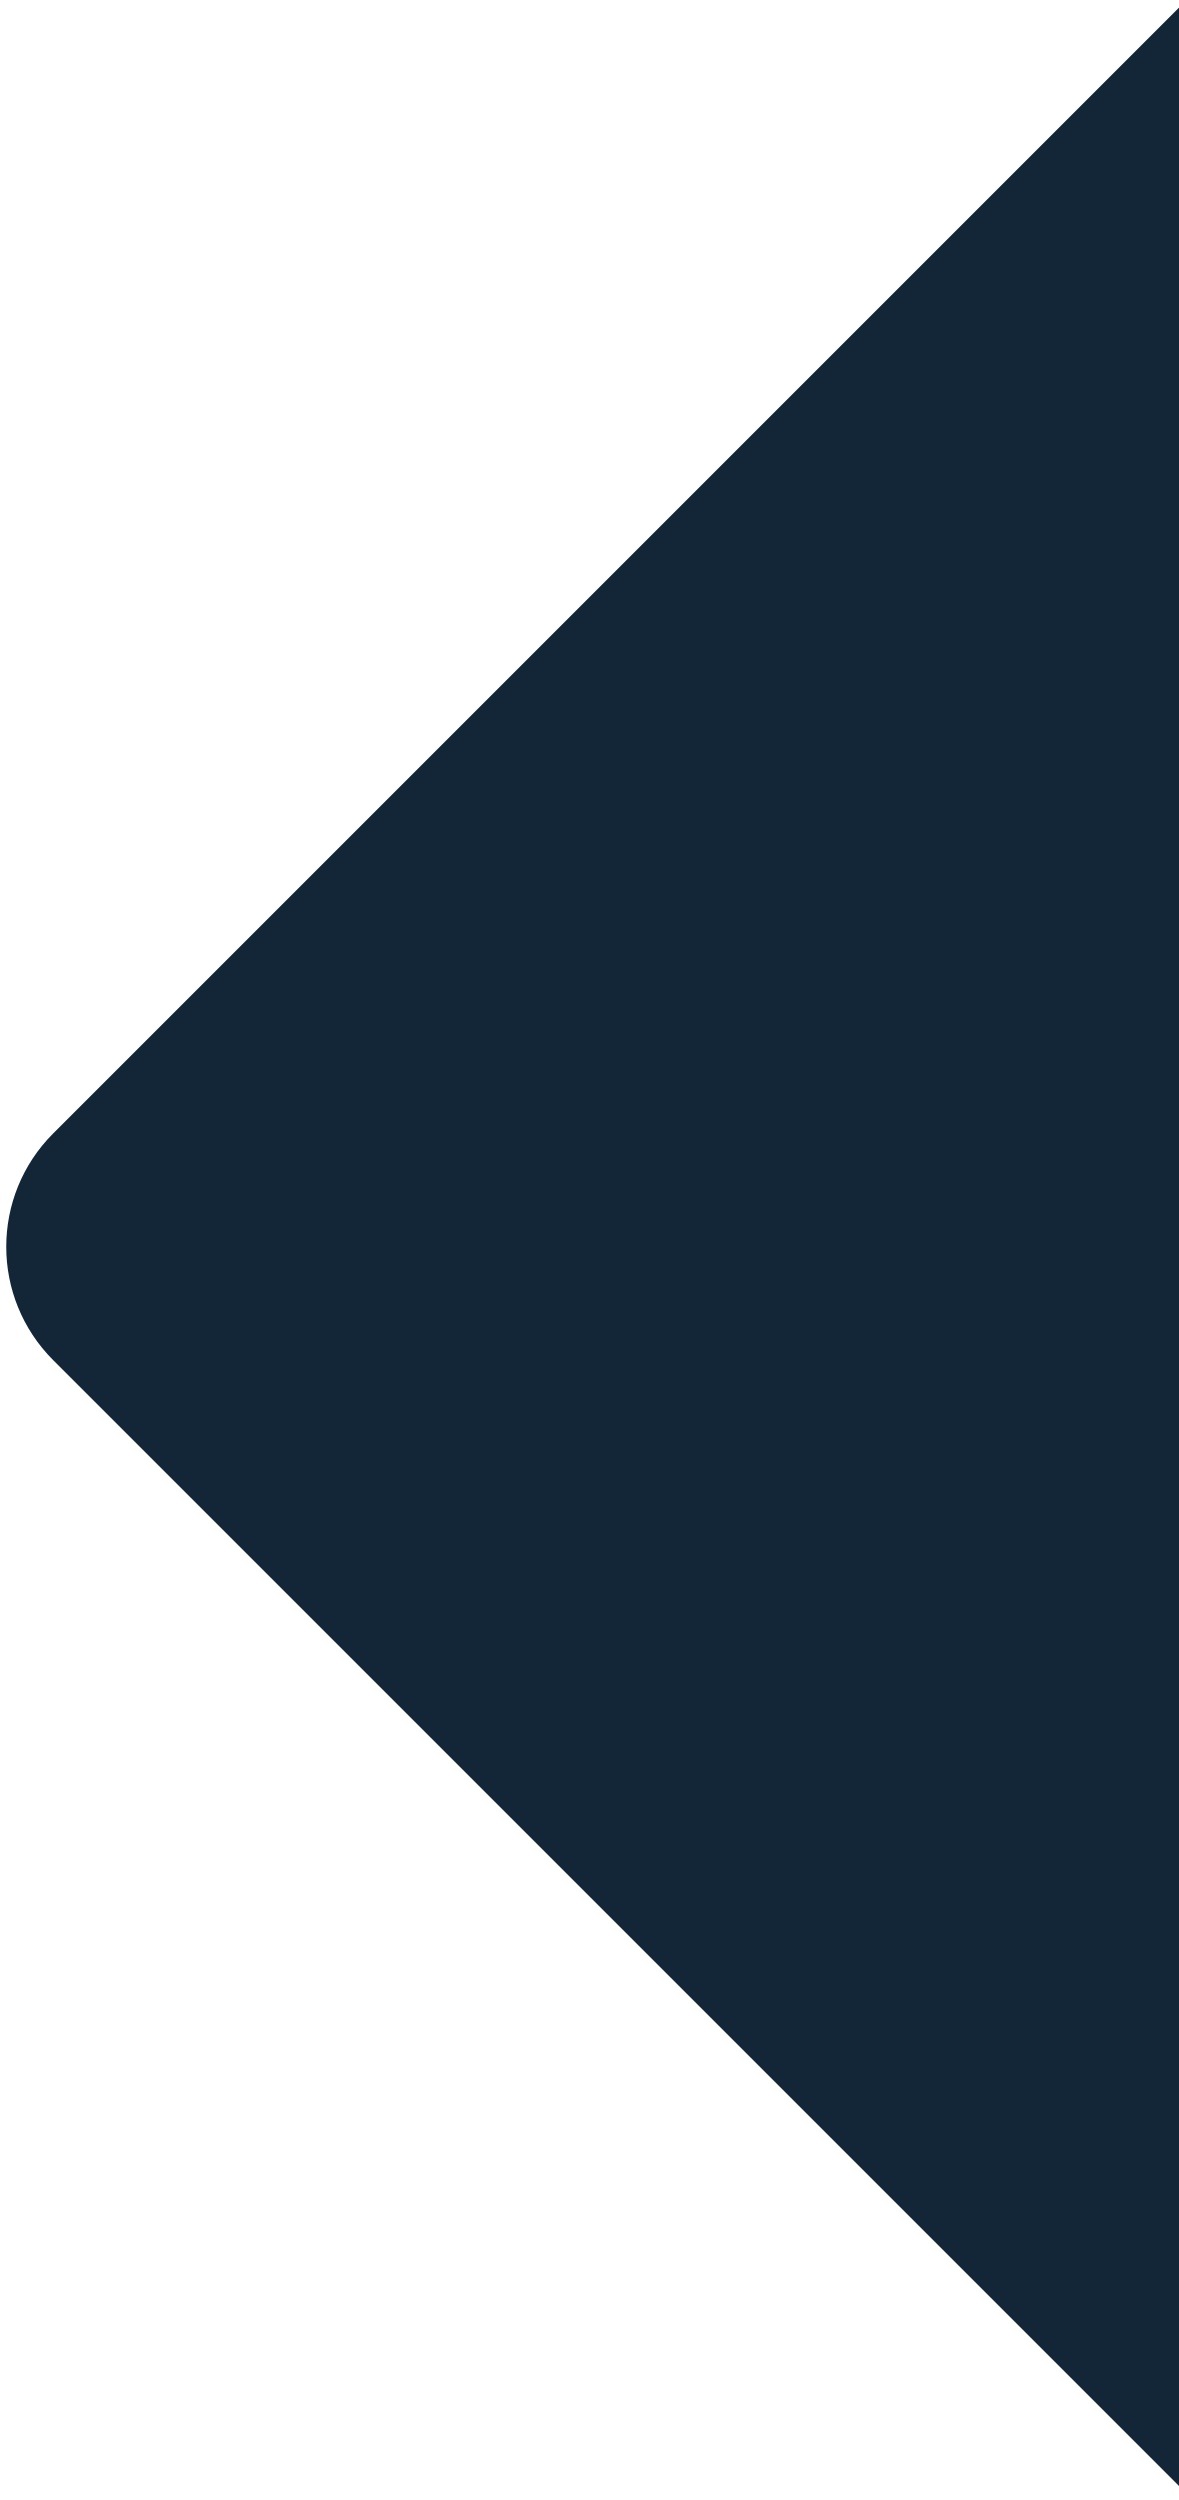
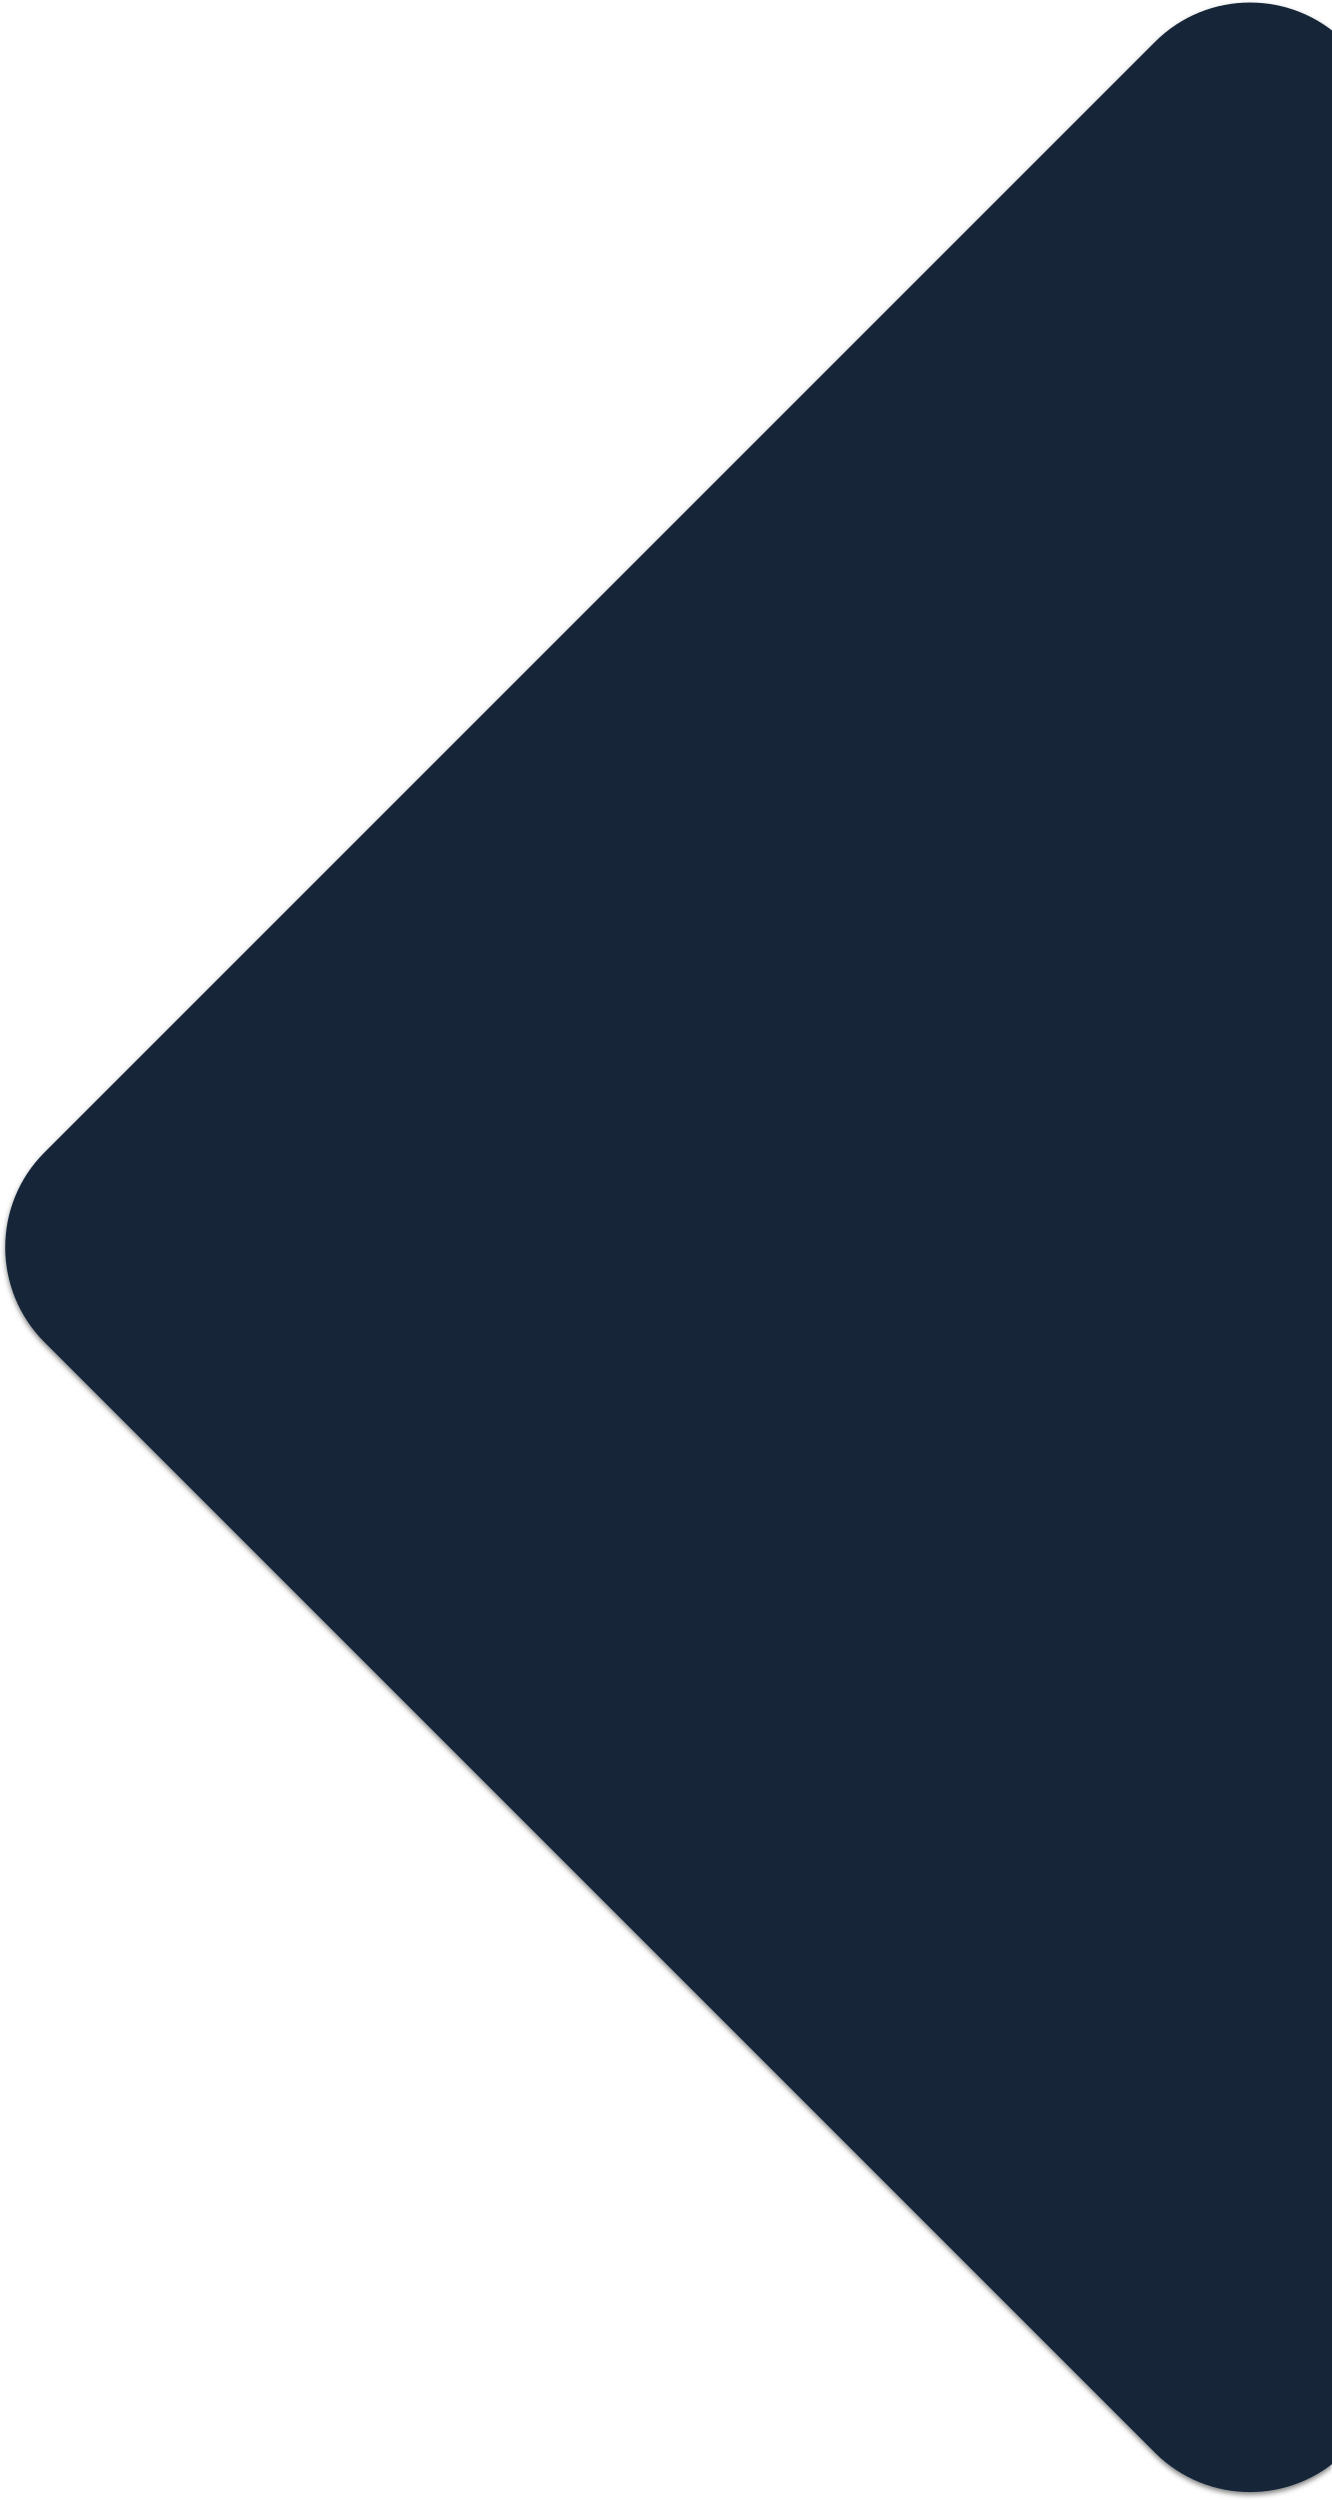
- <svg width="735px" height="1559px" viewBox="0 0 735 1559" version="1.1">
+ <svg xmlns="http://www.w3.org/2000/svg" width="991px" height="1861px" viewBox="0 0 991 1861" version="1.1">
  <defs>
-     </defs>
+     <filter x="-0.2%" y="-0.1%" width="100.3%" height="100.2%" filterUnits="objectBoundingBox" id="filter-1">
+       <feOffset dx="0" dy="2" in="SourceAlpha" result="shadowOffsetOuter1" />
+       <feGaussianBlur stdDeviation="2" in="shadowOffsetOuter1" result="shadowBlurOuter1" />
+       <feColorMatrix values="0 0 0 0 0   0 0 0 0 0   0 0 0 0 0  0 0 0 0.5 0" type="matrix" in="shadowBlurOuter1" result="shadowMatrixOuter1" />
+       <feMerge>
+         <feMergeNode in="shadowMatrixOuter1" />
+         <feMergeNode in="SourceGraphic" />
+       </feMerge>
+     </filter>
+   </defs>
  <g id="Page-1" stroke="none" stroke-width="1" fill="none" fill-rule="evenodd">
-     <g id="Dark-Landing" transform="translate(-705, -1324)" fill="#132638">
-       <g id="BG" transform="translate(-1775, -2487)">
+     <g id="Dark-Landing" transform="translate(-449, -1455)" fill="#132638">
+       <g id="BG" filter="url(#filter-1)" transform="translate(-2031, -2205)">
        <rect transform="translate(3410.5, 4588.5) rotate(-315) translate(-3410.5, -4588.5) " x="2726" y="3904" width="1369" height="1369" rx="100" />
      </g>
    </g>
  </g>
</svg>
